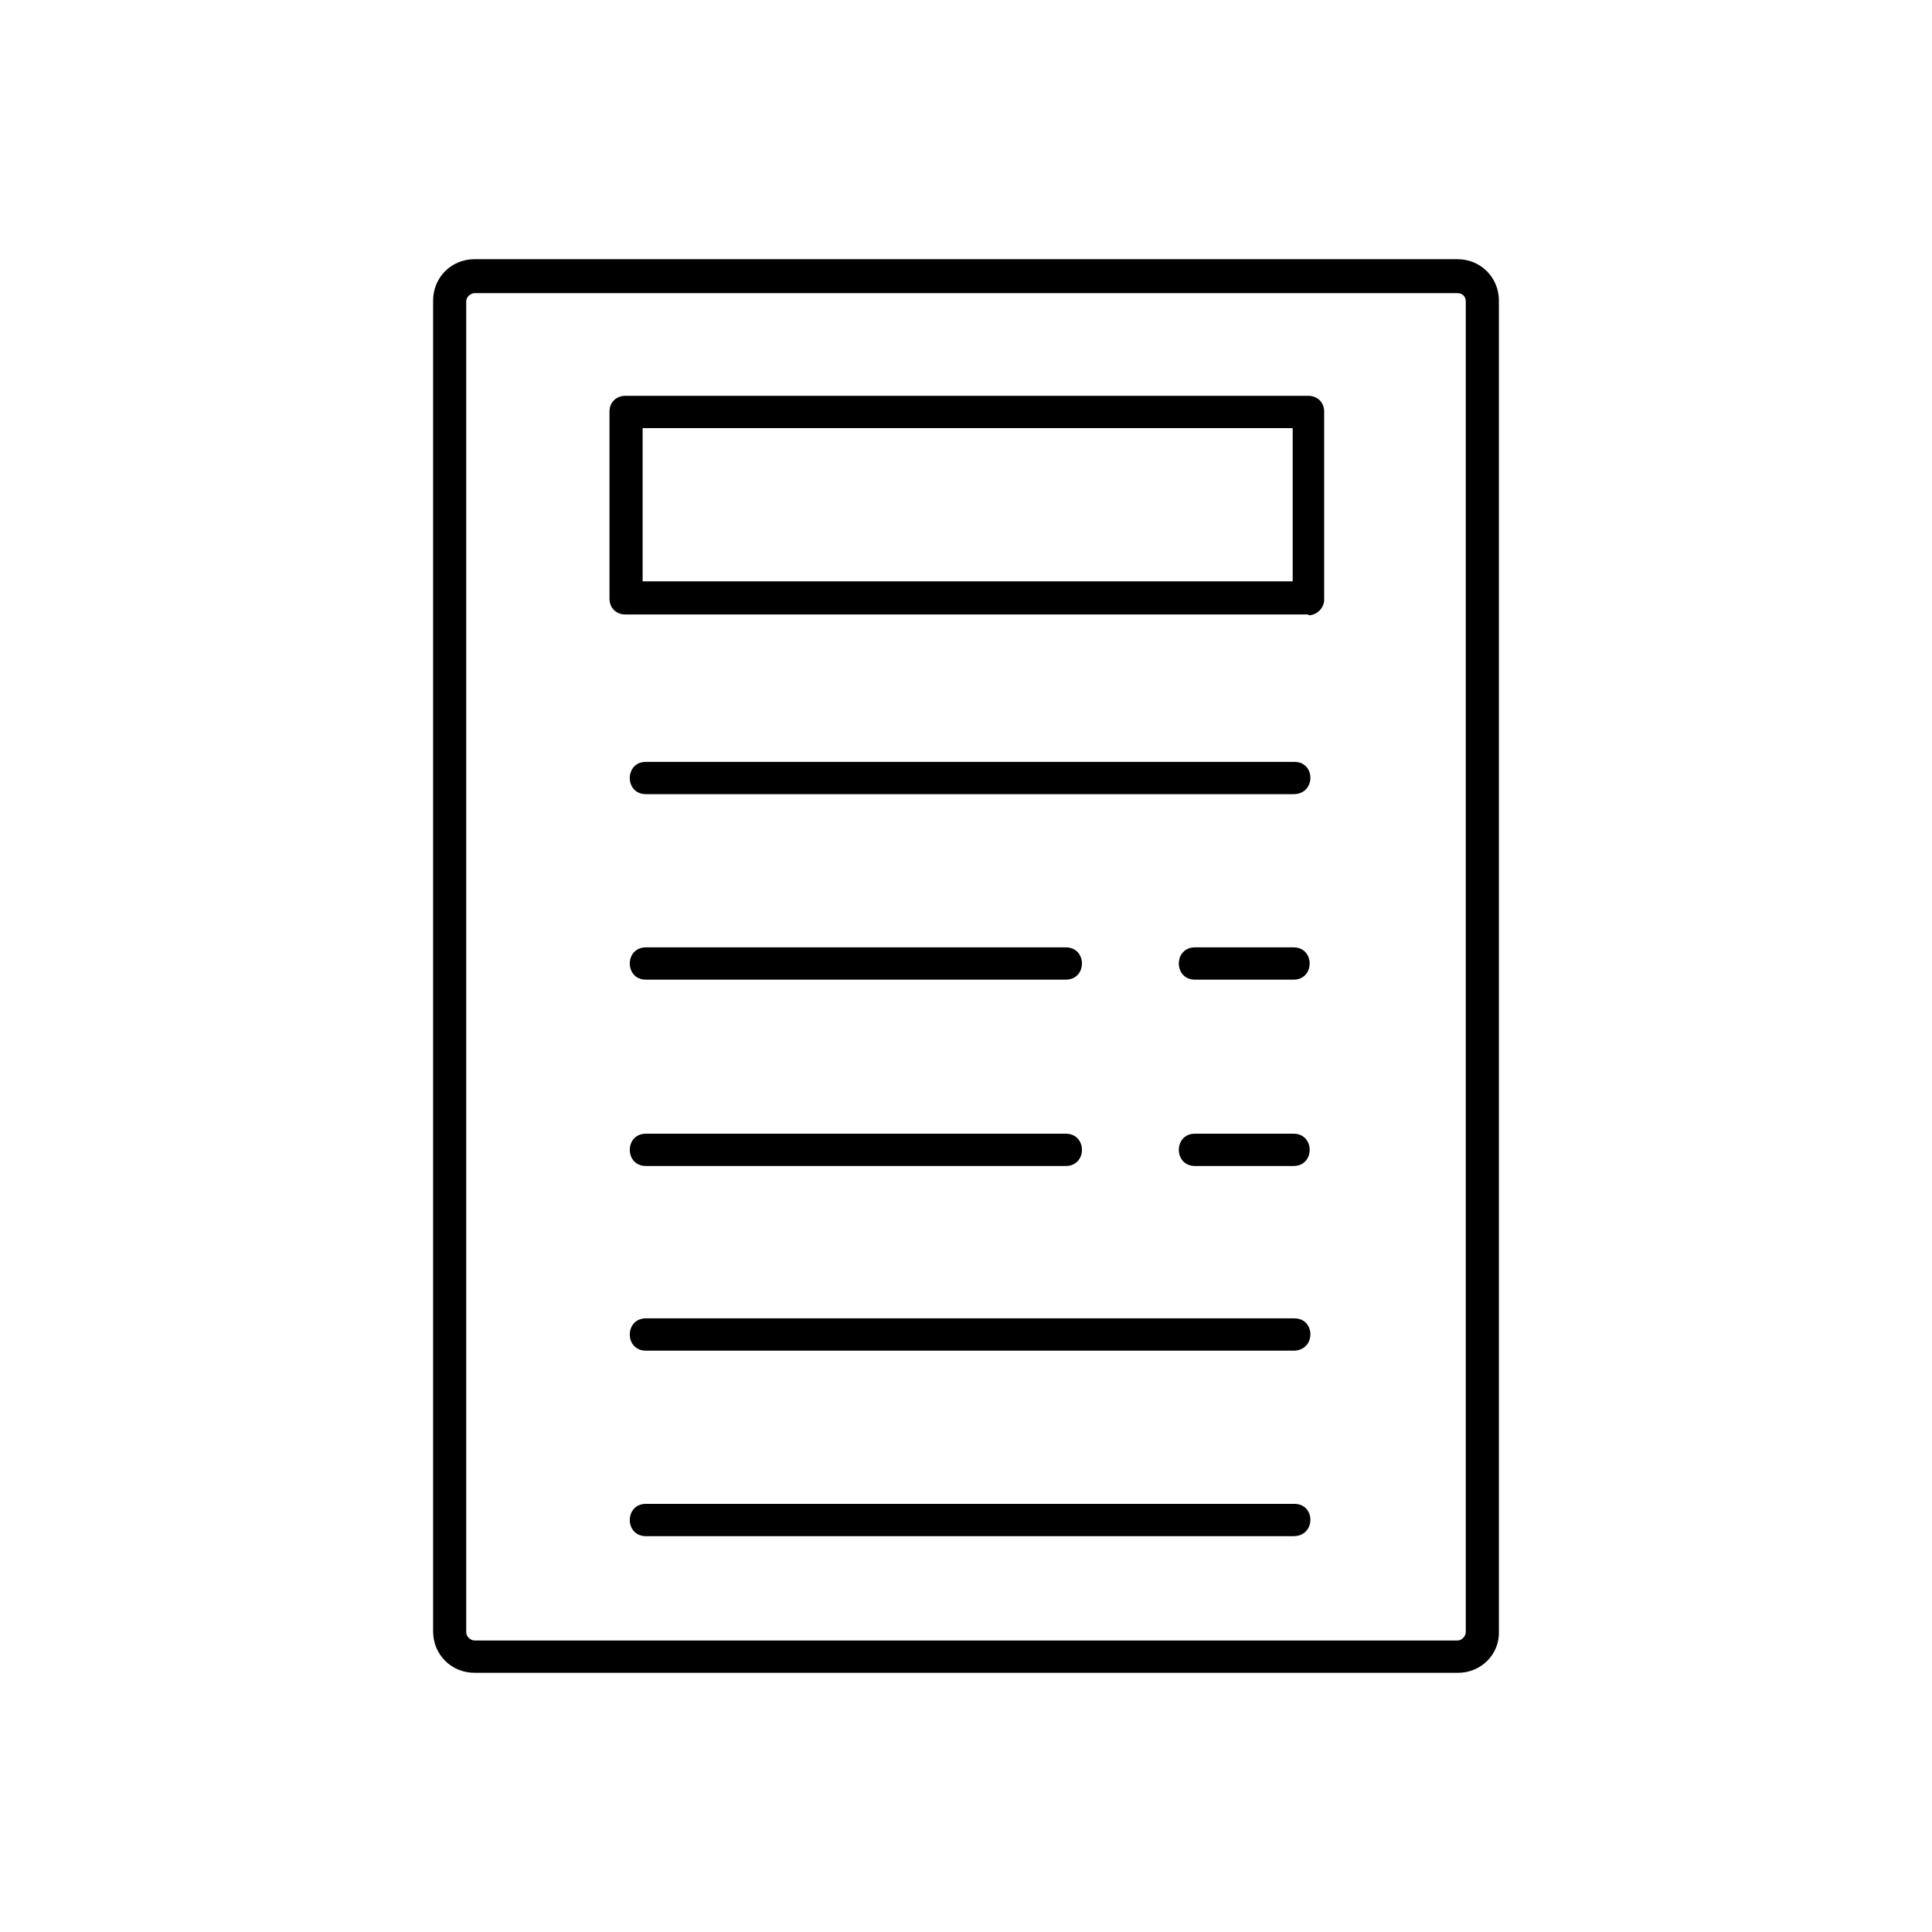
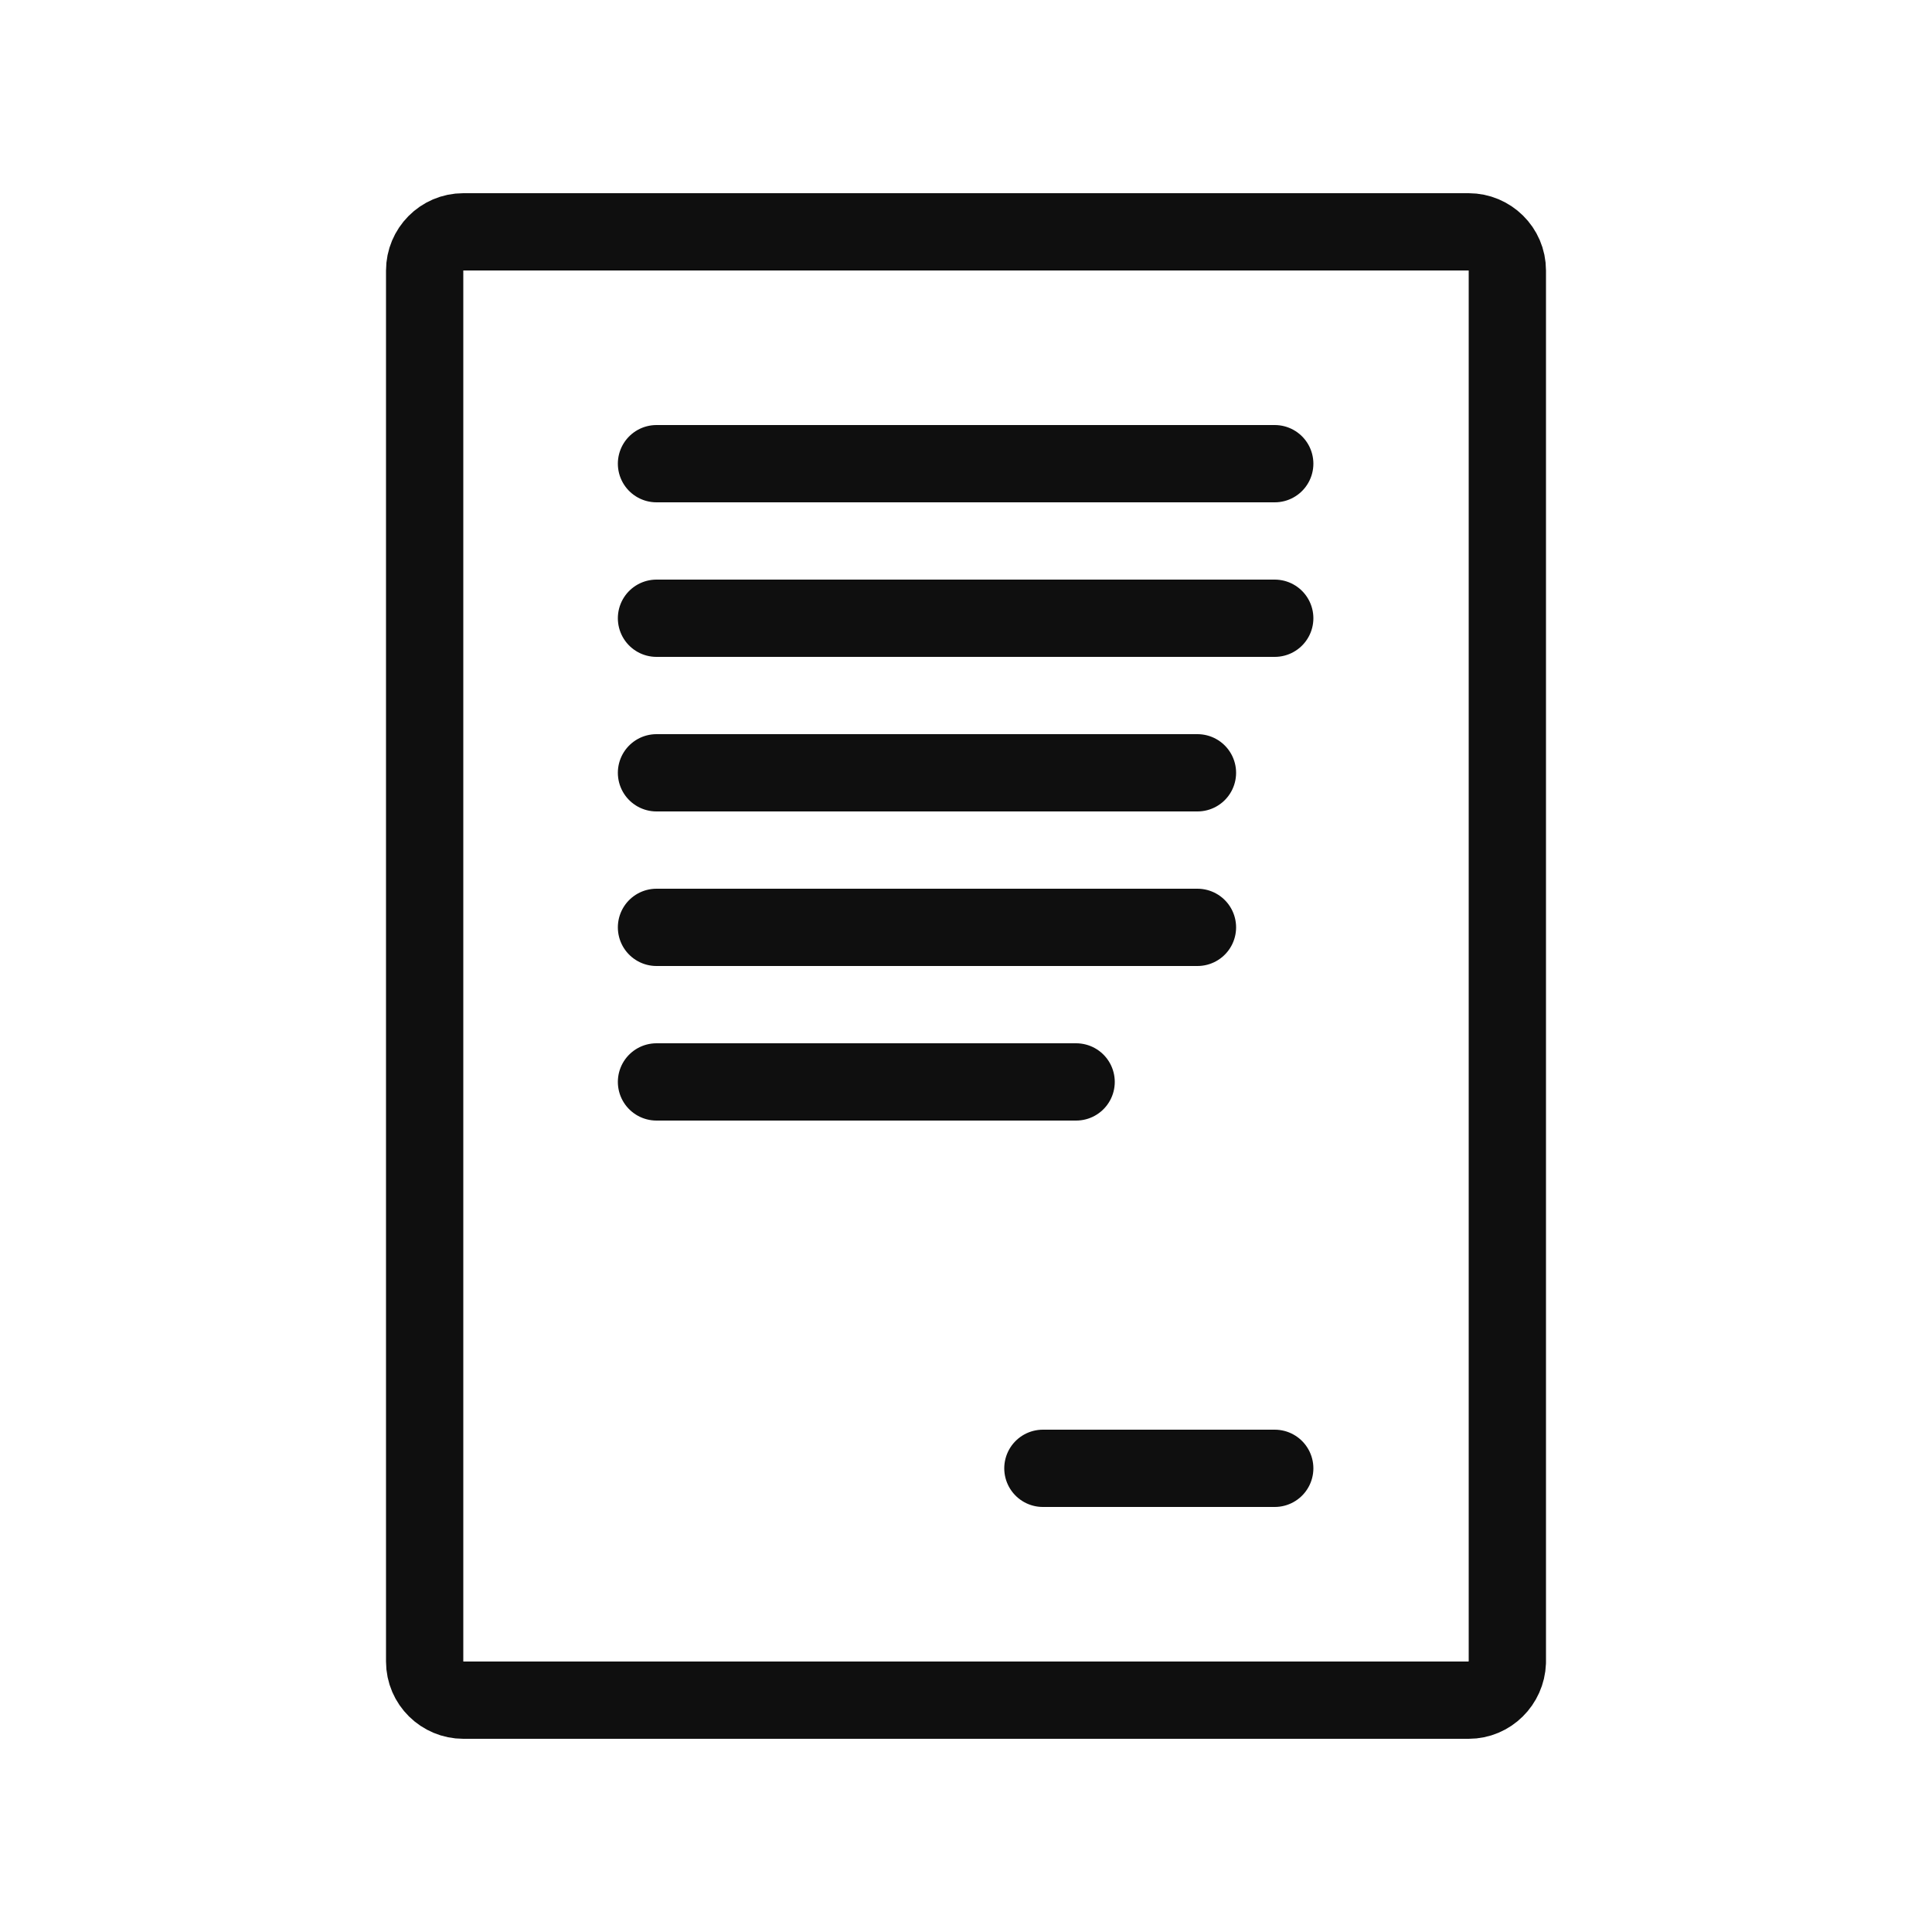
- <svg xmlns="http://www.w3.org/2000/svg" fill="#000000" width="800px" height="800px" viewBox="0 0 2.333 2.333" style="shape-rendering:geometricPrecision; text-rendering:geometricPrecision; image-rendering:optimizeQuality; fill-rule:evenodd; clip-rule:evenodd" xml:space="preserve">
-   <defs>
-     <style type="text/css">
-    
-     .fil0 {fill:black}
-    
-   </style>
-   </defs>
-   <g id="Layer_x0020_1">
-     <path class="fil0" d="M1.762 2.02l-1.189 0c-0.028,0 -0.05,-0.022 -0.05,-0.05l-3.93701e-006 -1.607c0,-0.028 0.022,-0.05 0.05,-0.05l1.187 0c0.028,0 0.05,0.022 0.05,0.05l0 1.607c0.001,0.028 -0.022,0.05 -0.049,0.05zm-1.189 -1.666c-0.004,0 -0.01,0.004 -0.01,0.01l0 1.607c0,0.006 0.006,0.01 0.01,0.01l1.187 -3.93701e-006c0.006,0 0.01,-0.006 0.01,-0.01l0 -1.607c0,-0.006 -0.004,-0.01 -0.01,-0.01l-1.187 3.93701e-006z" />
-     <path class="fil0" d="M1.58 0.742l-0.825 0c-0.011,0 -0.019,-0.008 -0.019,-0.019l0 -0.226c0,-0.011 0.008,-0.019 0.019,-0.019l0.825 0c0.011,0 0.019,0.008 0.019,0.019l0 0.225c0.001,0.011 -0.008,0.021 -0.019,0.021zm-0.804 -0.04l0.785 0 0 -0.185 -0.785 0 0 0.185z" />
-     <path class="fil0" d="M1.562 0.959l-0.782 0c-0.026,0 -0.026,-0.039 0,-0.039l0.783 -3.93701e-006c0.026,0 0.026,0.039 -0.001,0.039z" />
-     <path class="fil0" d="M1.562 1.183l-0.119 0c-0.026,0 -0.026,-0.039 0,-0.039l0.119 -3.93701e-006c0.026,0 0.026,0.039 0,0.039zm-0.275 0l-0.507 0c-0.026,0 -0.026,-0.039 0,-0.039l0.507 -3.93701e-006c0.026,0 0.026,0.039 0,0.039z" />
-     <path class="fil0" d="M1.562 1.408l-0.119 0c-0.026,0 -0.026,-0.039 0,-0.039l0.119 -3.93701e-006c0.026,0 0.026,0.039 0,0.039zm-0.275 0l-0.507 0c-0.026,0 -0.026,-0.039 0,-0.039l0.507 -3.93701e-006c0.026,0 0.026,0.039 0,0.039z" />
-     <path class="fil0" d="M1.562 1.631l-0.782 0c-0.026,0 -0.026,-0.039 0,-0.039l0.783 0c0.026,0 0.026,0.039 -0.001,0.039z" />
-     <path class="fil0" d="M1.562 1.855l-0.782 0c-0.026,0 -0.026,-0.039 0,-0.039l0.783 0c0.026,0 0.026,0.039 -0.001,0.039z" />
-   </g>
+ <svg xmlns="http://www.w3.org/2000/svg" width="800px" height="800px" viewBox="-0.5 0 25 25" fill="none">
+   <path d="M18.505 22H5.495C5.225 22 4.995 21.78 4.995 21.5V3.5C4.995 3.23 5.215 3 5.495 3H18.505C18.775 3 19.005 3.22 19.005 3.5V21.51C18.995 21.78 18.775 22 18.505 22Z" stroke="#0F0F0F" stroke-miterlimit="10" stroke-linecap="round" stroke-linejoin="round" />
+   <path d="M12.995 19H15.995" stroke="#0F0F0F" stroke-miterlimit="10" stroke-linecap="round" stroke-linejoin="round" />
+   <path d="M7.995 10H14.995" stroke="#0F0F0F" stroke-miterlimit="10" stroke-linecap="round" stroke-linejoin="round" />
+   <path d="M7.995 12H14.995" stroke="#0F0F0F" stroke-miterlimit="10" stroke-linecap="round" stroke-linejoin="round" />
+   <path d="M7.995 8H15.995" stroke="#0F0F0F" stroke-miterlimit="10" stroke-linecap="round" stroke-linejoin="round" />
+   <path d="M7.995 6H15.995" stroke="#0F0F0F" stroke-miterlimit="10" stroke-linecap="round" stroke-linejoin="round" />
+   <path d="M7.995 14H13.425" stroke="#0F0F0F" stroke-miterlimit="10" stroke-linecap="round" stroke-linejoin="round" />
</svg>
